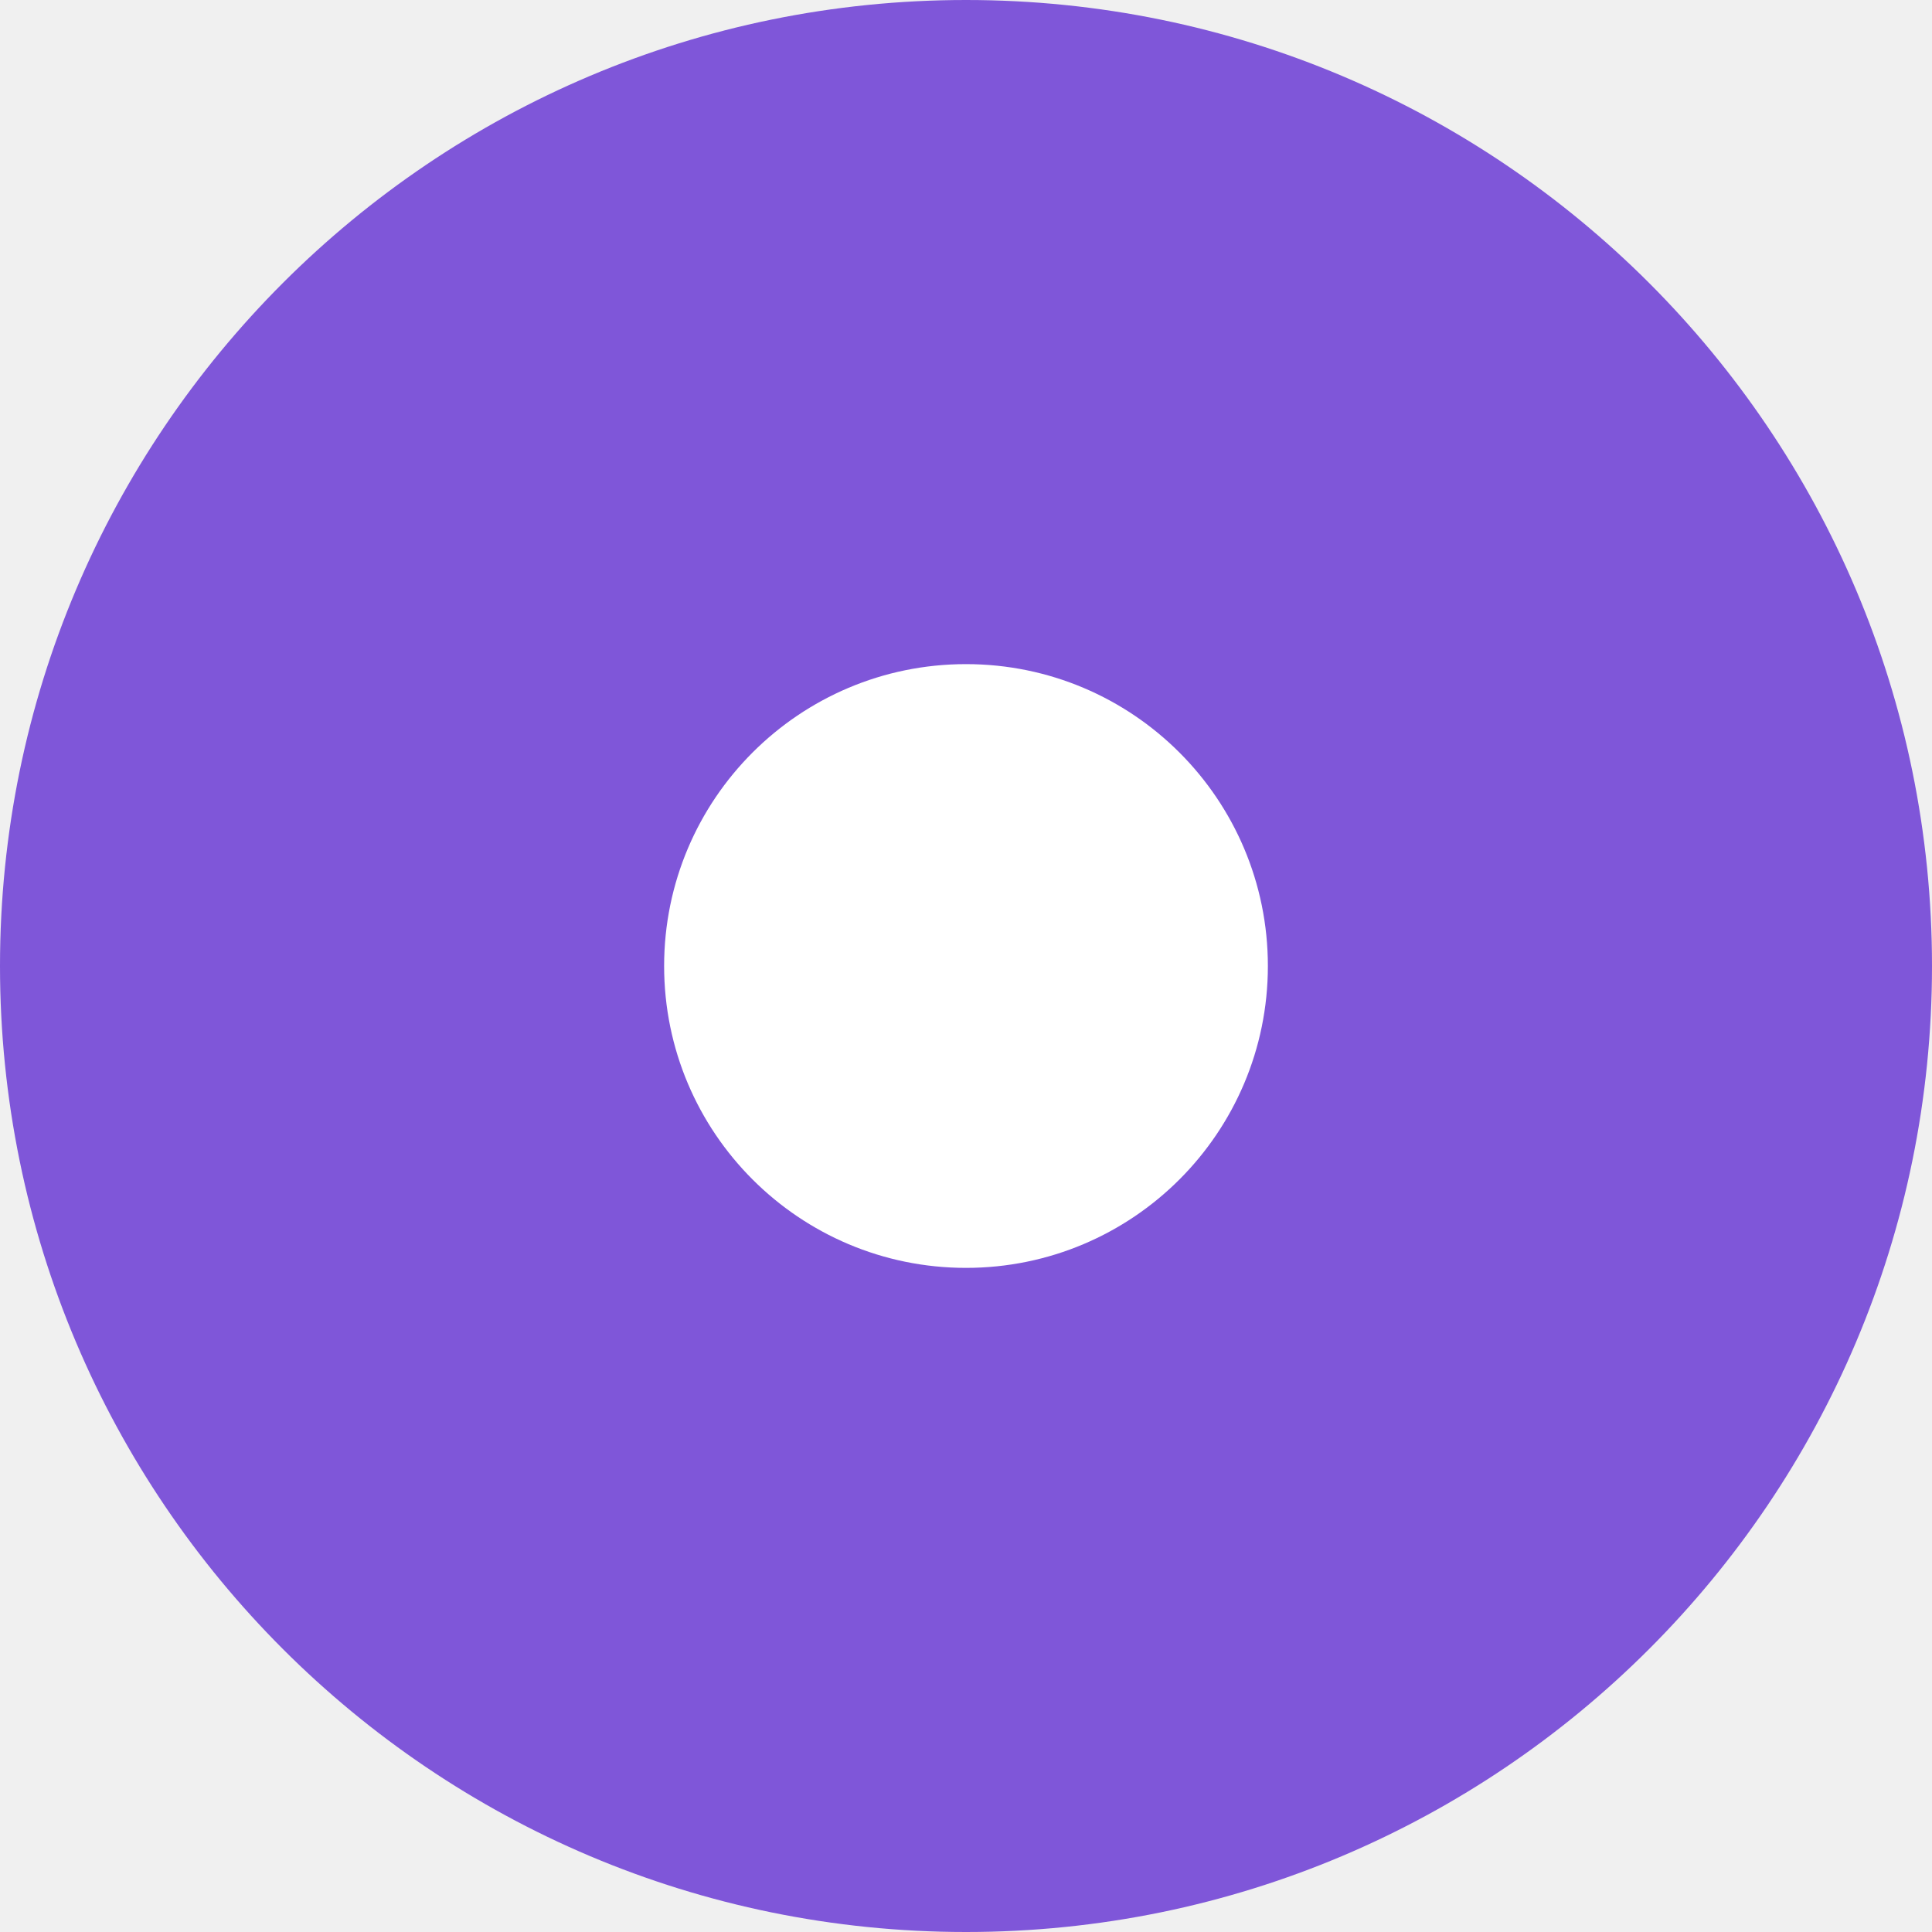
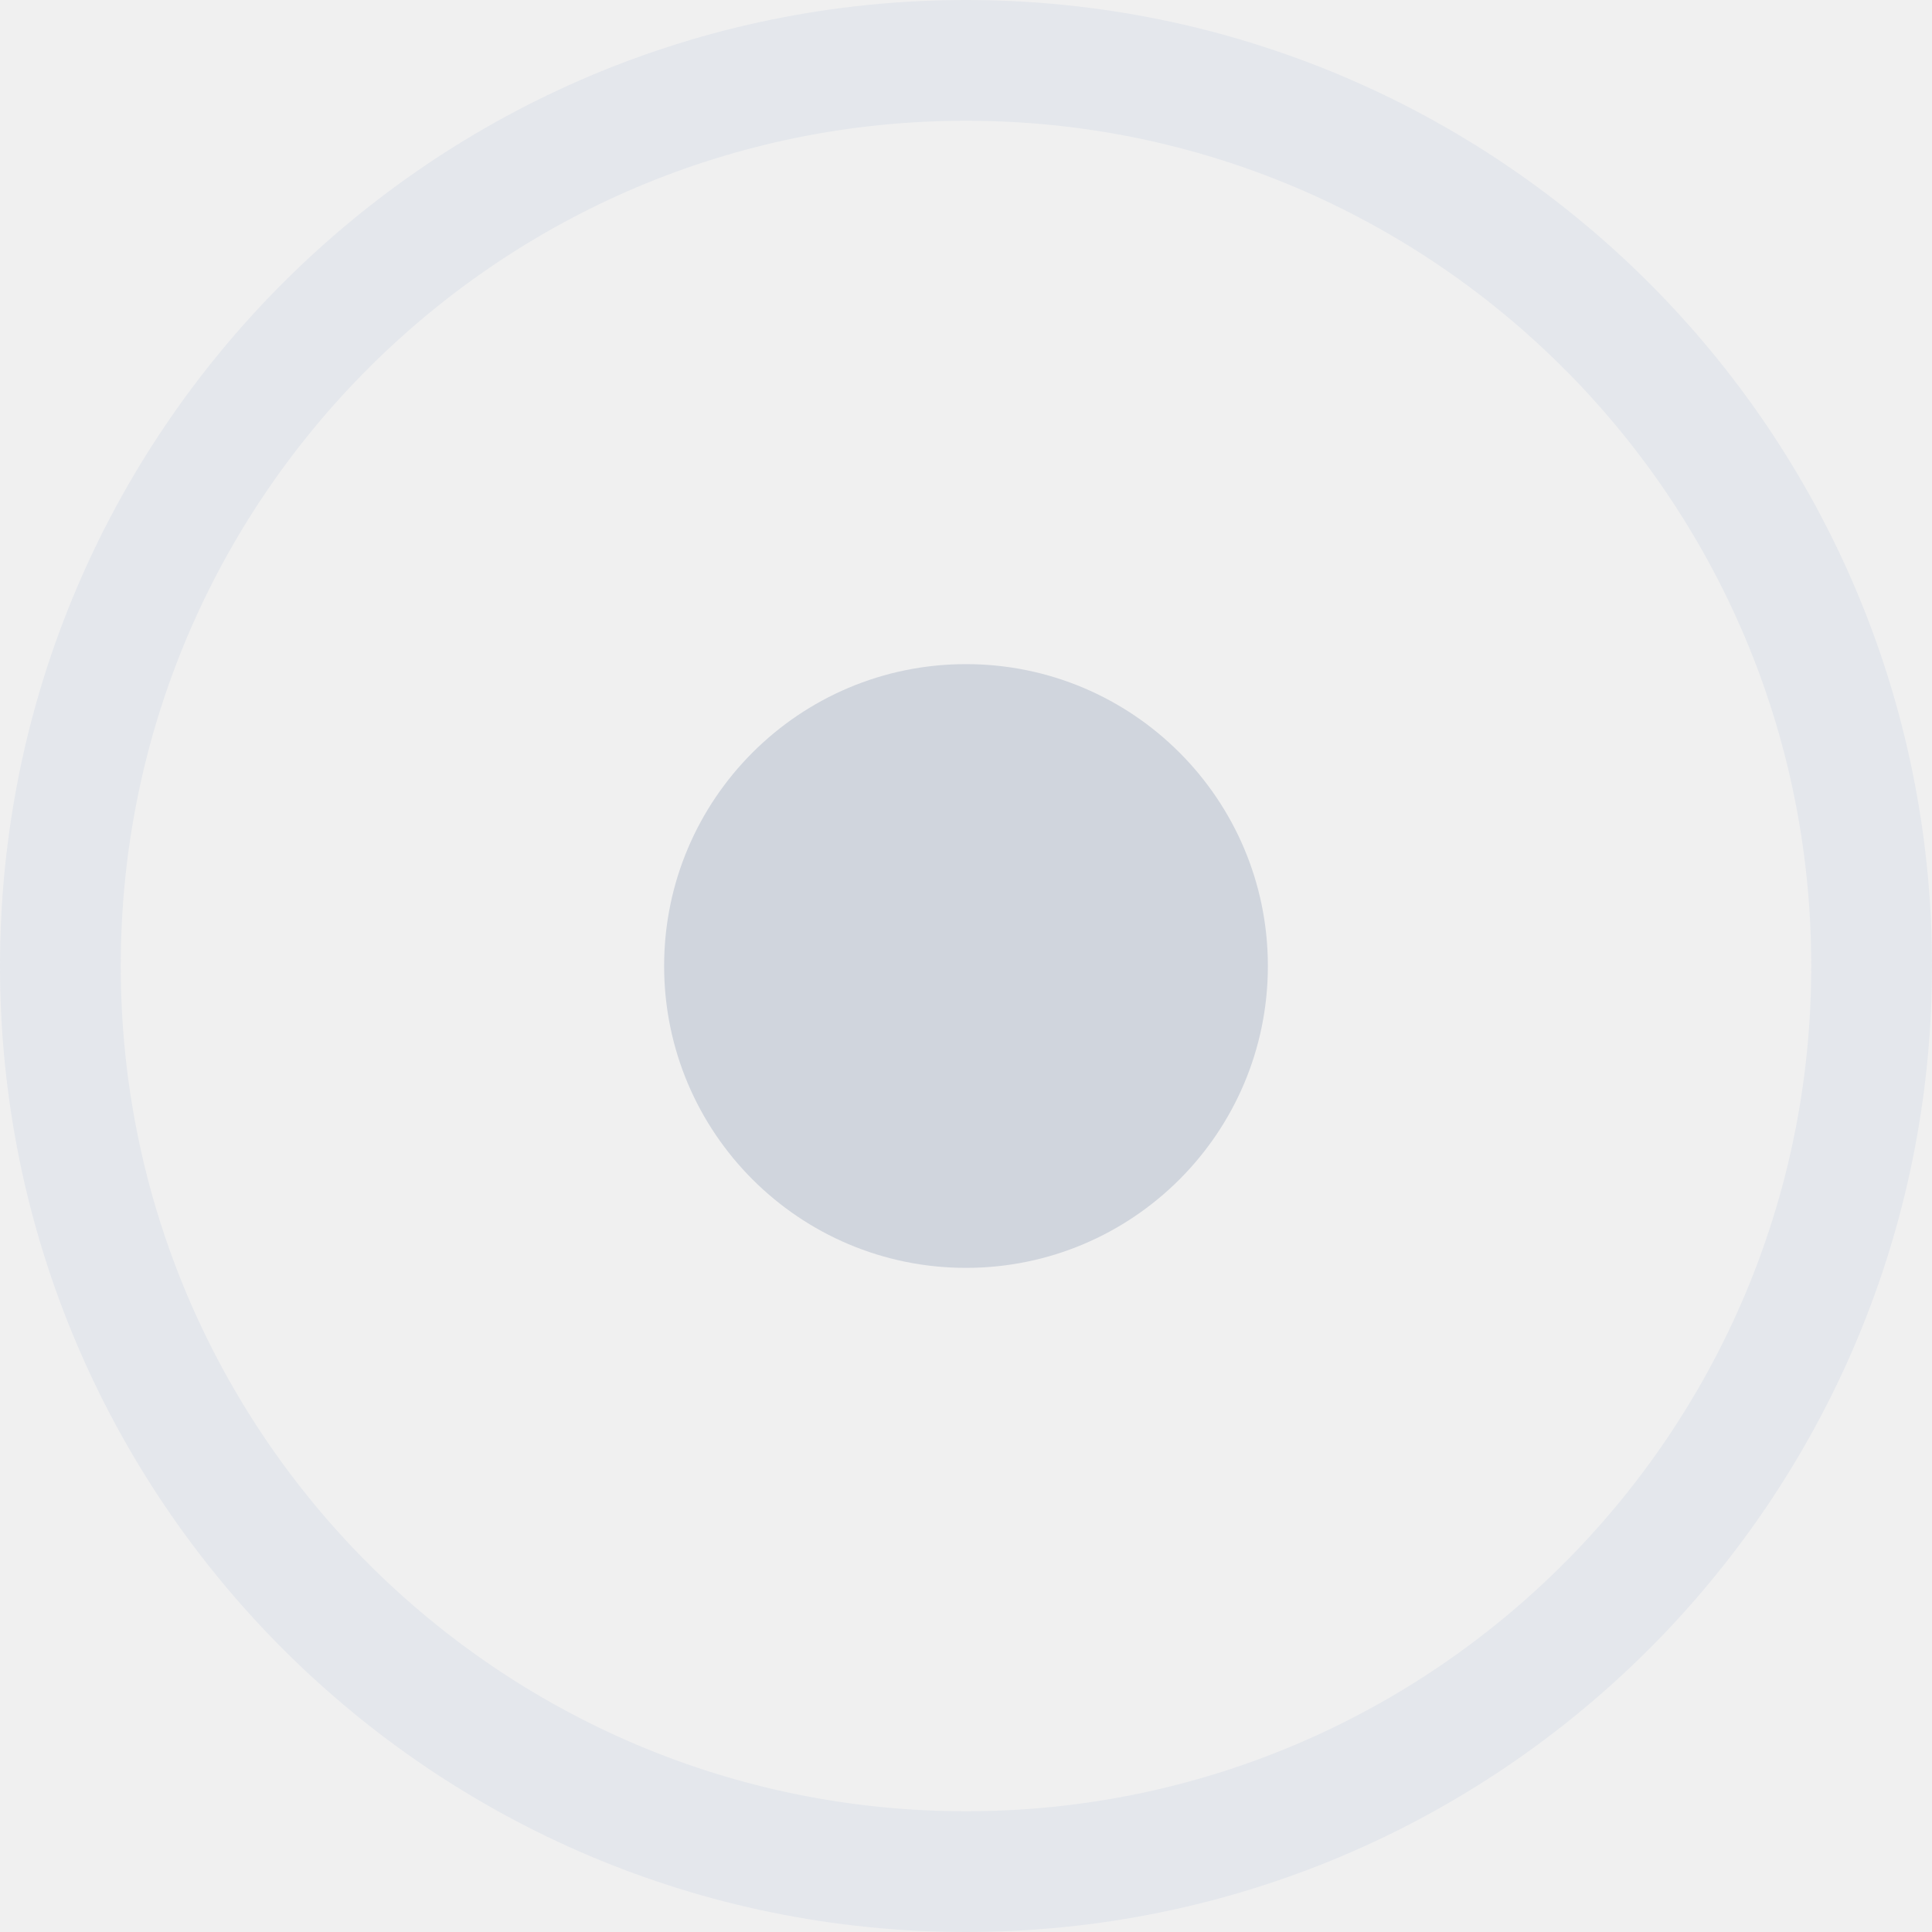
<svg xmlns="http://www.w3.org/2000/svg" width="32" height="32" viewBox="0 0 32 32" fill="none">
-   <path d="M0 16C0 7.163 7.163 0 16 0C24.837 0 32 7.163 32 16C32 24.837 24.837 32 16 32C7.163 32 0 24.837 0 16Z" fill="#7F56D9" />
-   <circle cx="16" cy="16" r="5" fill="white" />
+   <path d="M1 16C1 7.716 7.716 1 16 1C24.284 1 31 7.716 31 16C31 24.284 24.284 31 16 31C7.716 31 1 24.284 1 16Z" stroke="#E4E7EC" stroke-width="2" />
+   <circle cx="16" cy="16" r="5" fill="#D0D5DD" />
</svg>
